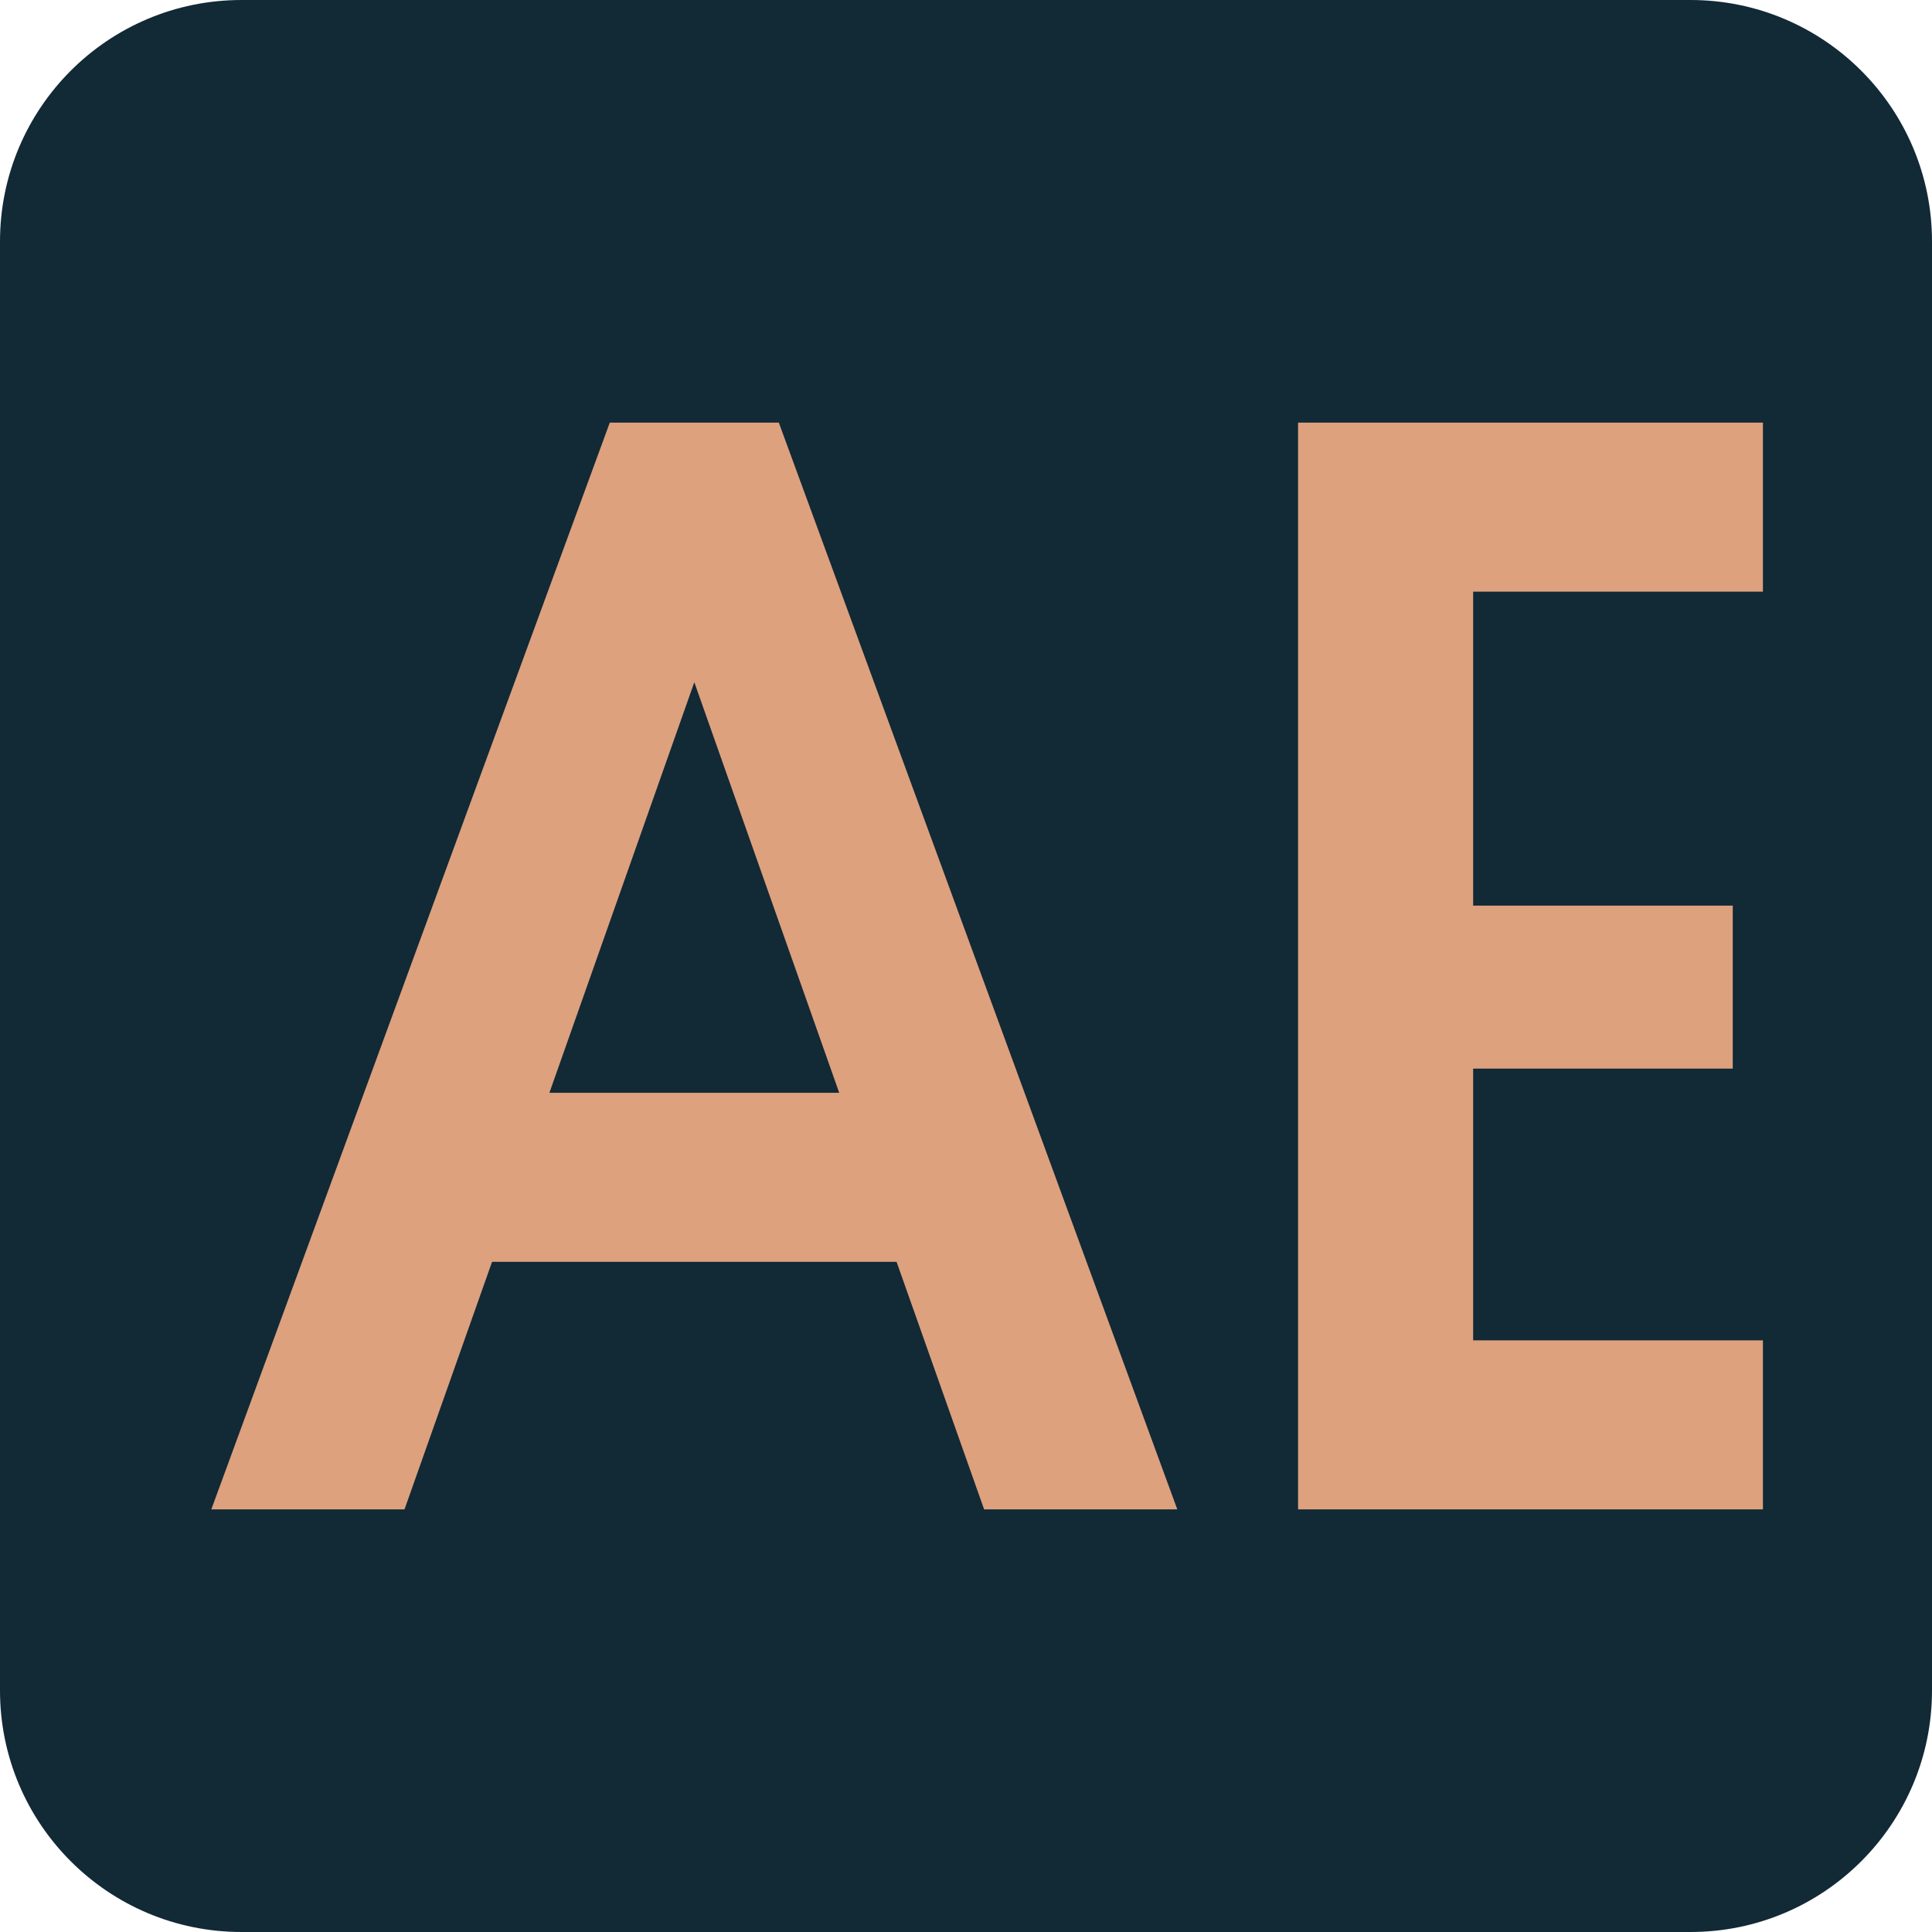
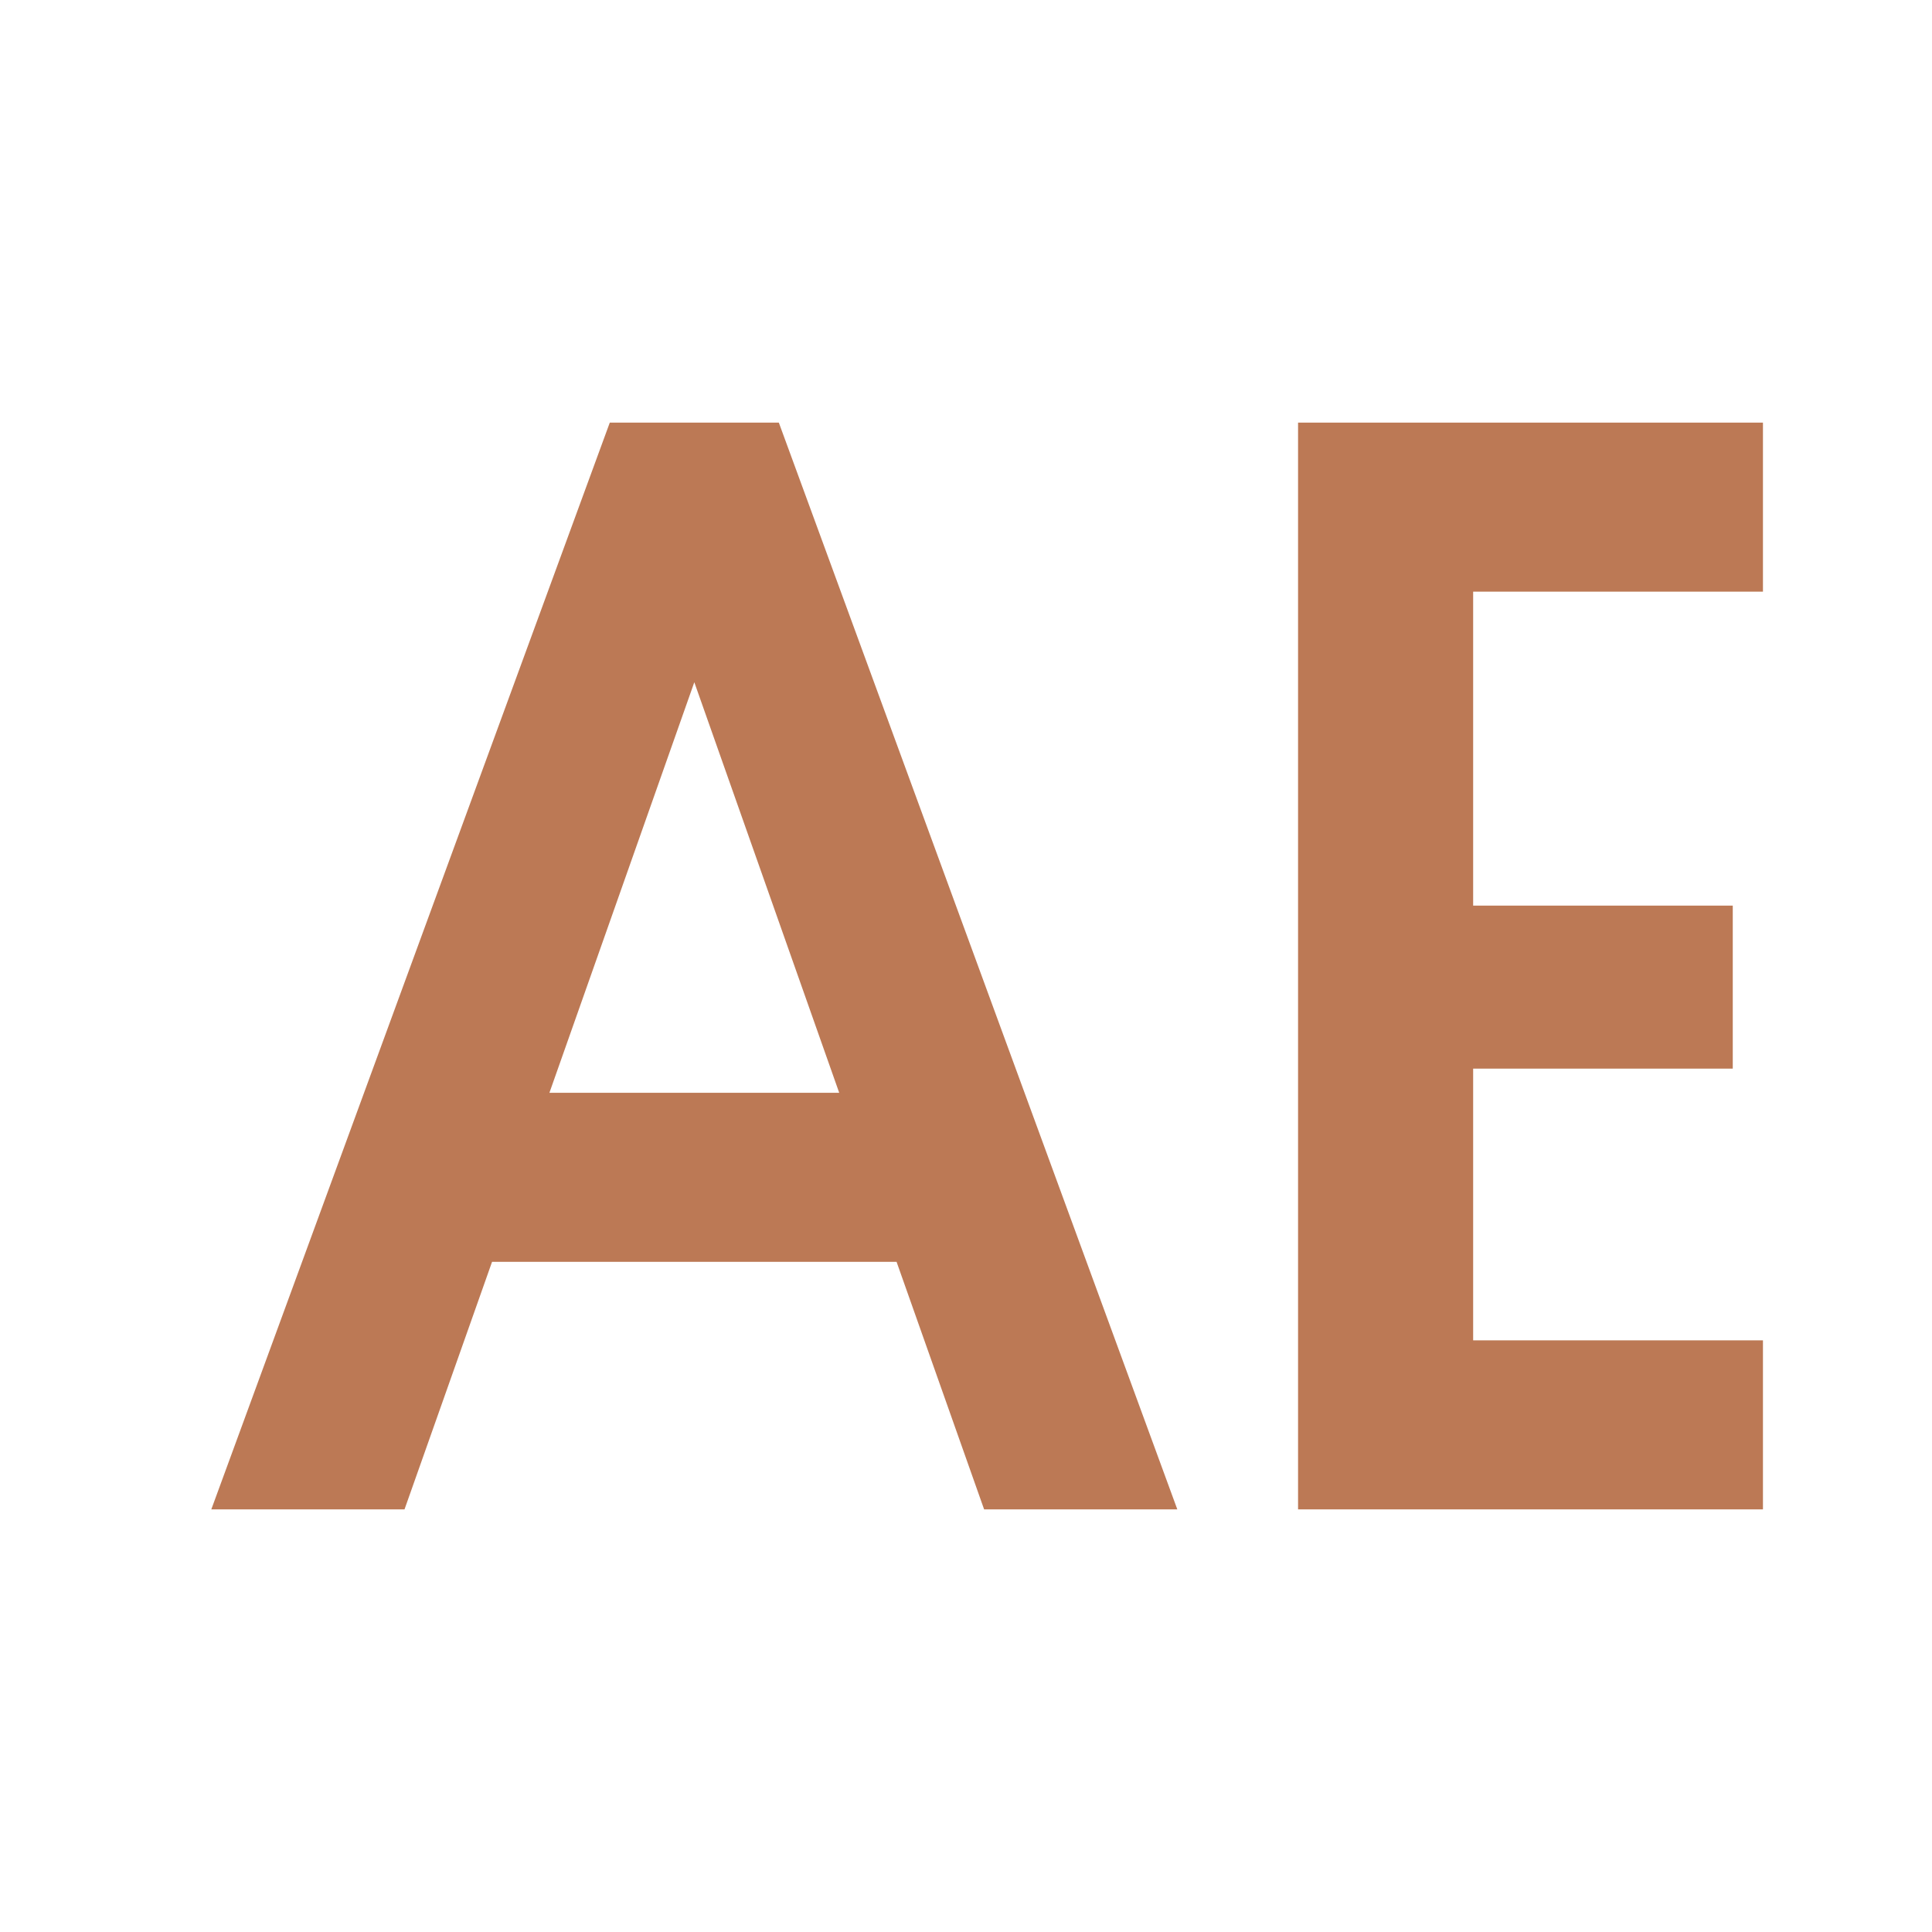
<svg xmlns="http://www.w3.org/2000/svg" viewBox="0 0 32 32">
-   <rect width="32" height="32" rx="4" fill="#122936" />
-   <path fill="#dda17e" fill-rule="evenodd" d="M3.5 25 10.1 7h2.8l6.6 18h-3.2l-1.45-4.1h-6.7L6.7 25H3.5Zm5.6-6.9h4.8l-2.4-6.8-2.4 6.8ZM21.5 7h7.7v2.8h-4.8V15h4.3v2.7h-4.3v4.5h4.8V25h-7.7V7Z" />
+   <path fill="#bc7955" fill-rule="evenodd" d="M3.5 25 10.1 7h2.8l6.6 18h-3.2l-1.45-4.1h-6.7L6.7 25H3.5Zm5.6-6.9h4.8l-2.4-6.8-2.4 6.8ZM21.5 7h7.7v2.8h-4.8V15h4.3v2.7h-4.3v4.5h4.8V25h-7.7V7Z" />
</svg>
